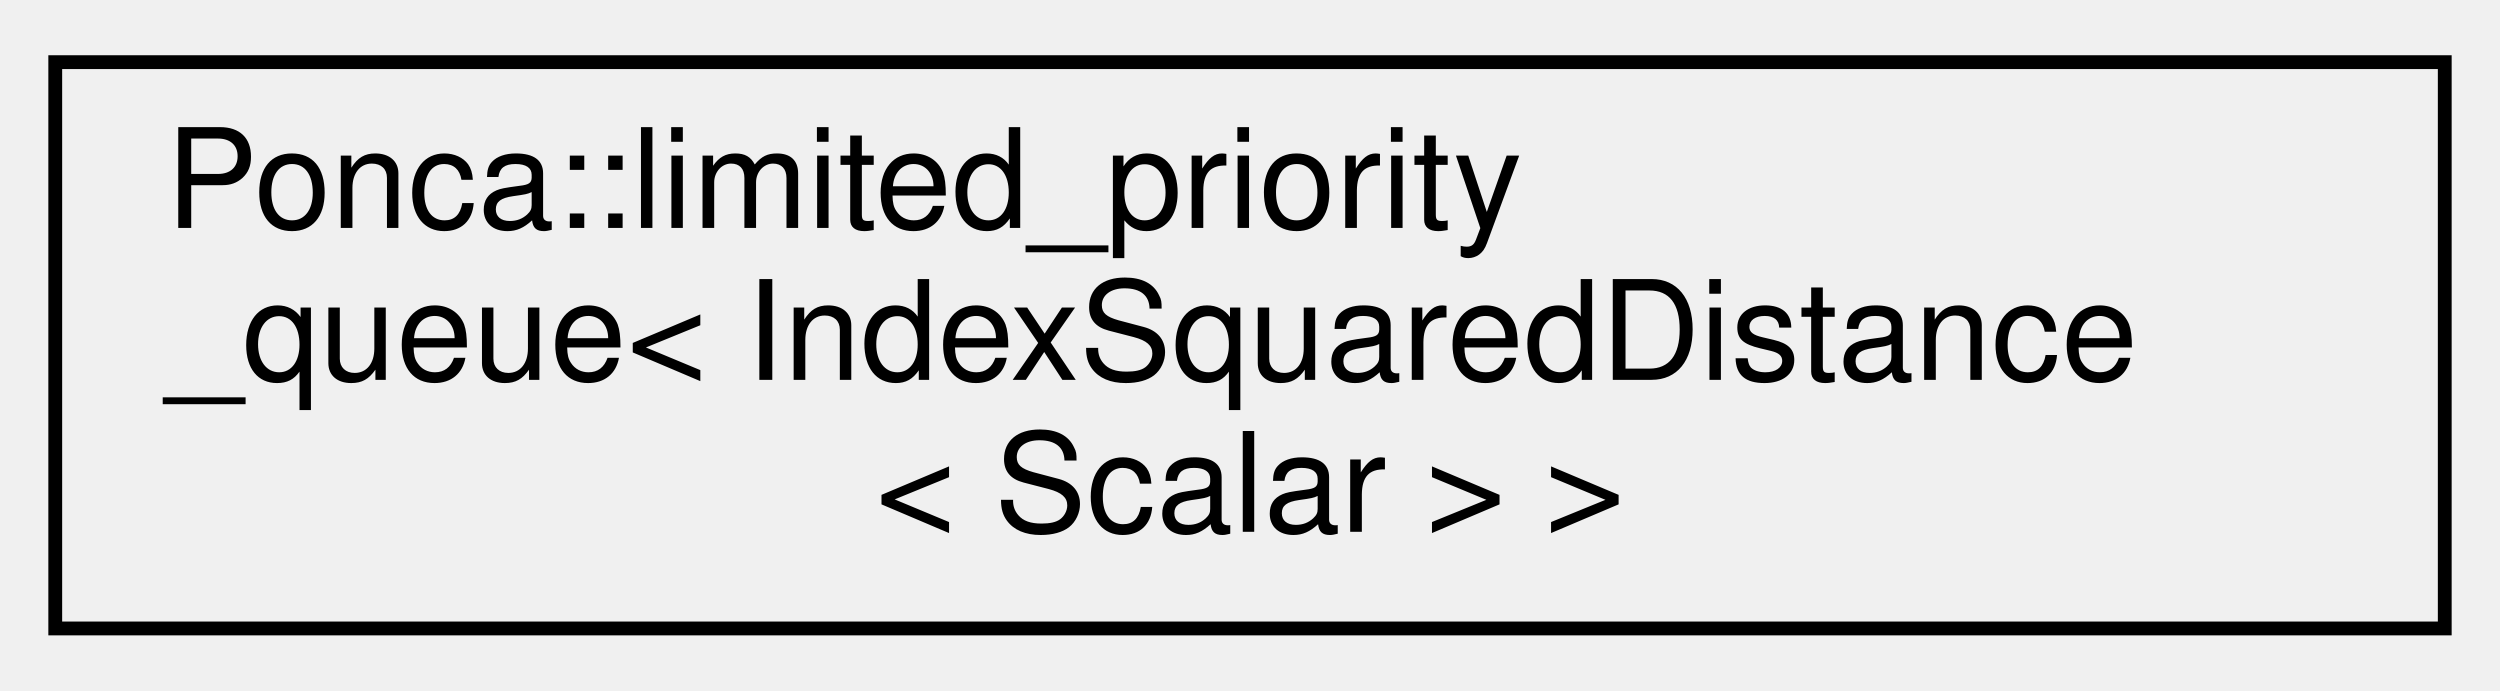
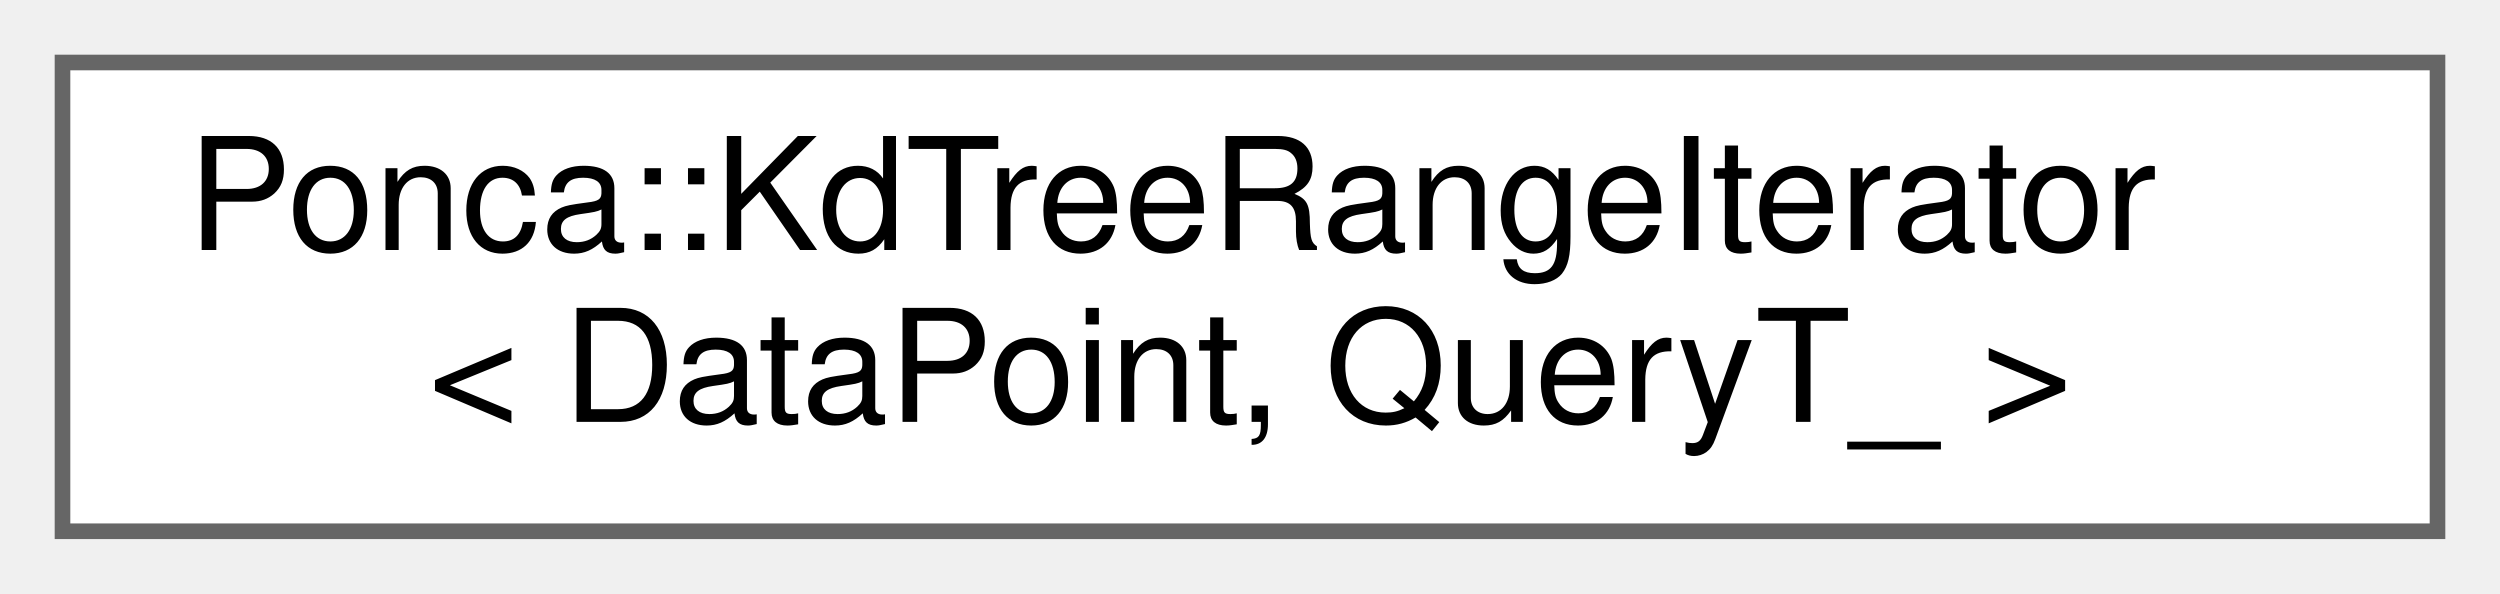
- <svg xmlns="http://www.w3.org/2000/svg" xmlns:xlink="http://www.w3.org/1999/xlink" width="181pt" height="50pt" viewBox="0.00 0.00 181.00 50.00">
-   <g id="graph0" class="graph" transform="scale(1 1) rotate(0) translate(4 46)">
+ <svg xmlns="http://www.w3.org/2000/svg" xmlns:xlink="http://www.w3.org/1999/xlink" width="160pt" height="38pt" viewBox="0.00 0.00 160.00 38.00">
+   <g id="graph0" class="graph" transform="scale(1 1) rotate(0) translate(4 34)">
    <g id="node1" class="node">
      <g id="a_node1">
-         <a xlink:href="classPonca_1_1limited__priority__queue.html" target="_top" xlink:title=" ">
-           <polygon fill="none" stroke="black" points="0,-0.5 0,-41.5 173,-41.5 173,-0.5 0,-0.5" />
-           <text text-anchor="start" x="8" y="-29.5" font-family="Helvetica,sans-Serif" font-size="10.00">Ponca::limited_priority</text>
-           <text text-anchor="start" x="8" y="-18.5" font-family="Helvetica,sans-Serif" font-size="10.00">_queue&lt; IndexSquaredDistance</text>
-           <text text-anchor="middle" x="86.5" y="-7.5" font-family="Helvetica,sans-Serif" font-size="10.00">&lt; Scalar &gt; &gt;</text>
+         <a xlink:href="group__spatialpartitioning.html#classPonca_1_1KdTreeRangeIterator" target="_top" xlink:title=" ">
+           <polygon fill="white" stroke="#666666" points="152,-30 0,-30 0,0 152,0 152,-30" />
+           <text text-anchor="start" x="8" y="-18" font-family="Helvetica,sans-Serif" font-size="10.00">Ponca::KdTreeRangeIterator</text>
+           <text text-anchor="middle" x="76" y="-7" font-family="Helvetica,sans-Serif" font-size="10.00">&lt; DataPoint, QueryT_ &gt;</text>
        </a>
      </g>
    </g>
  </g>
</svg>
